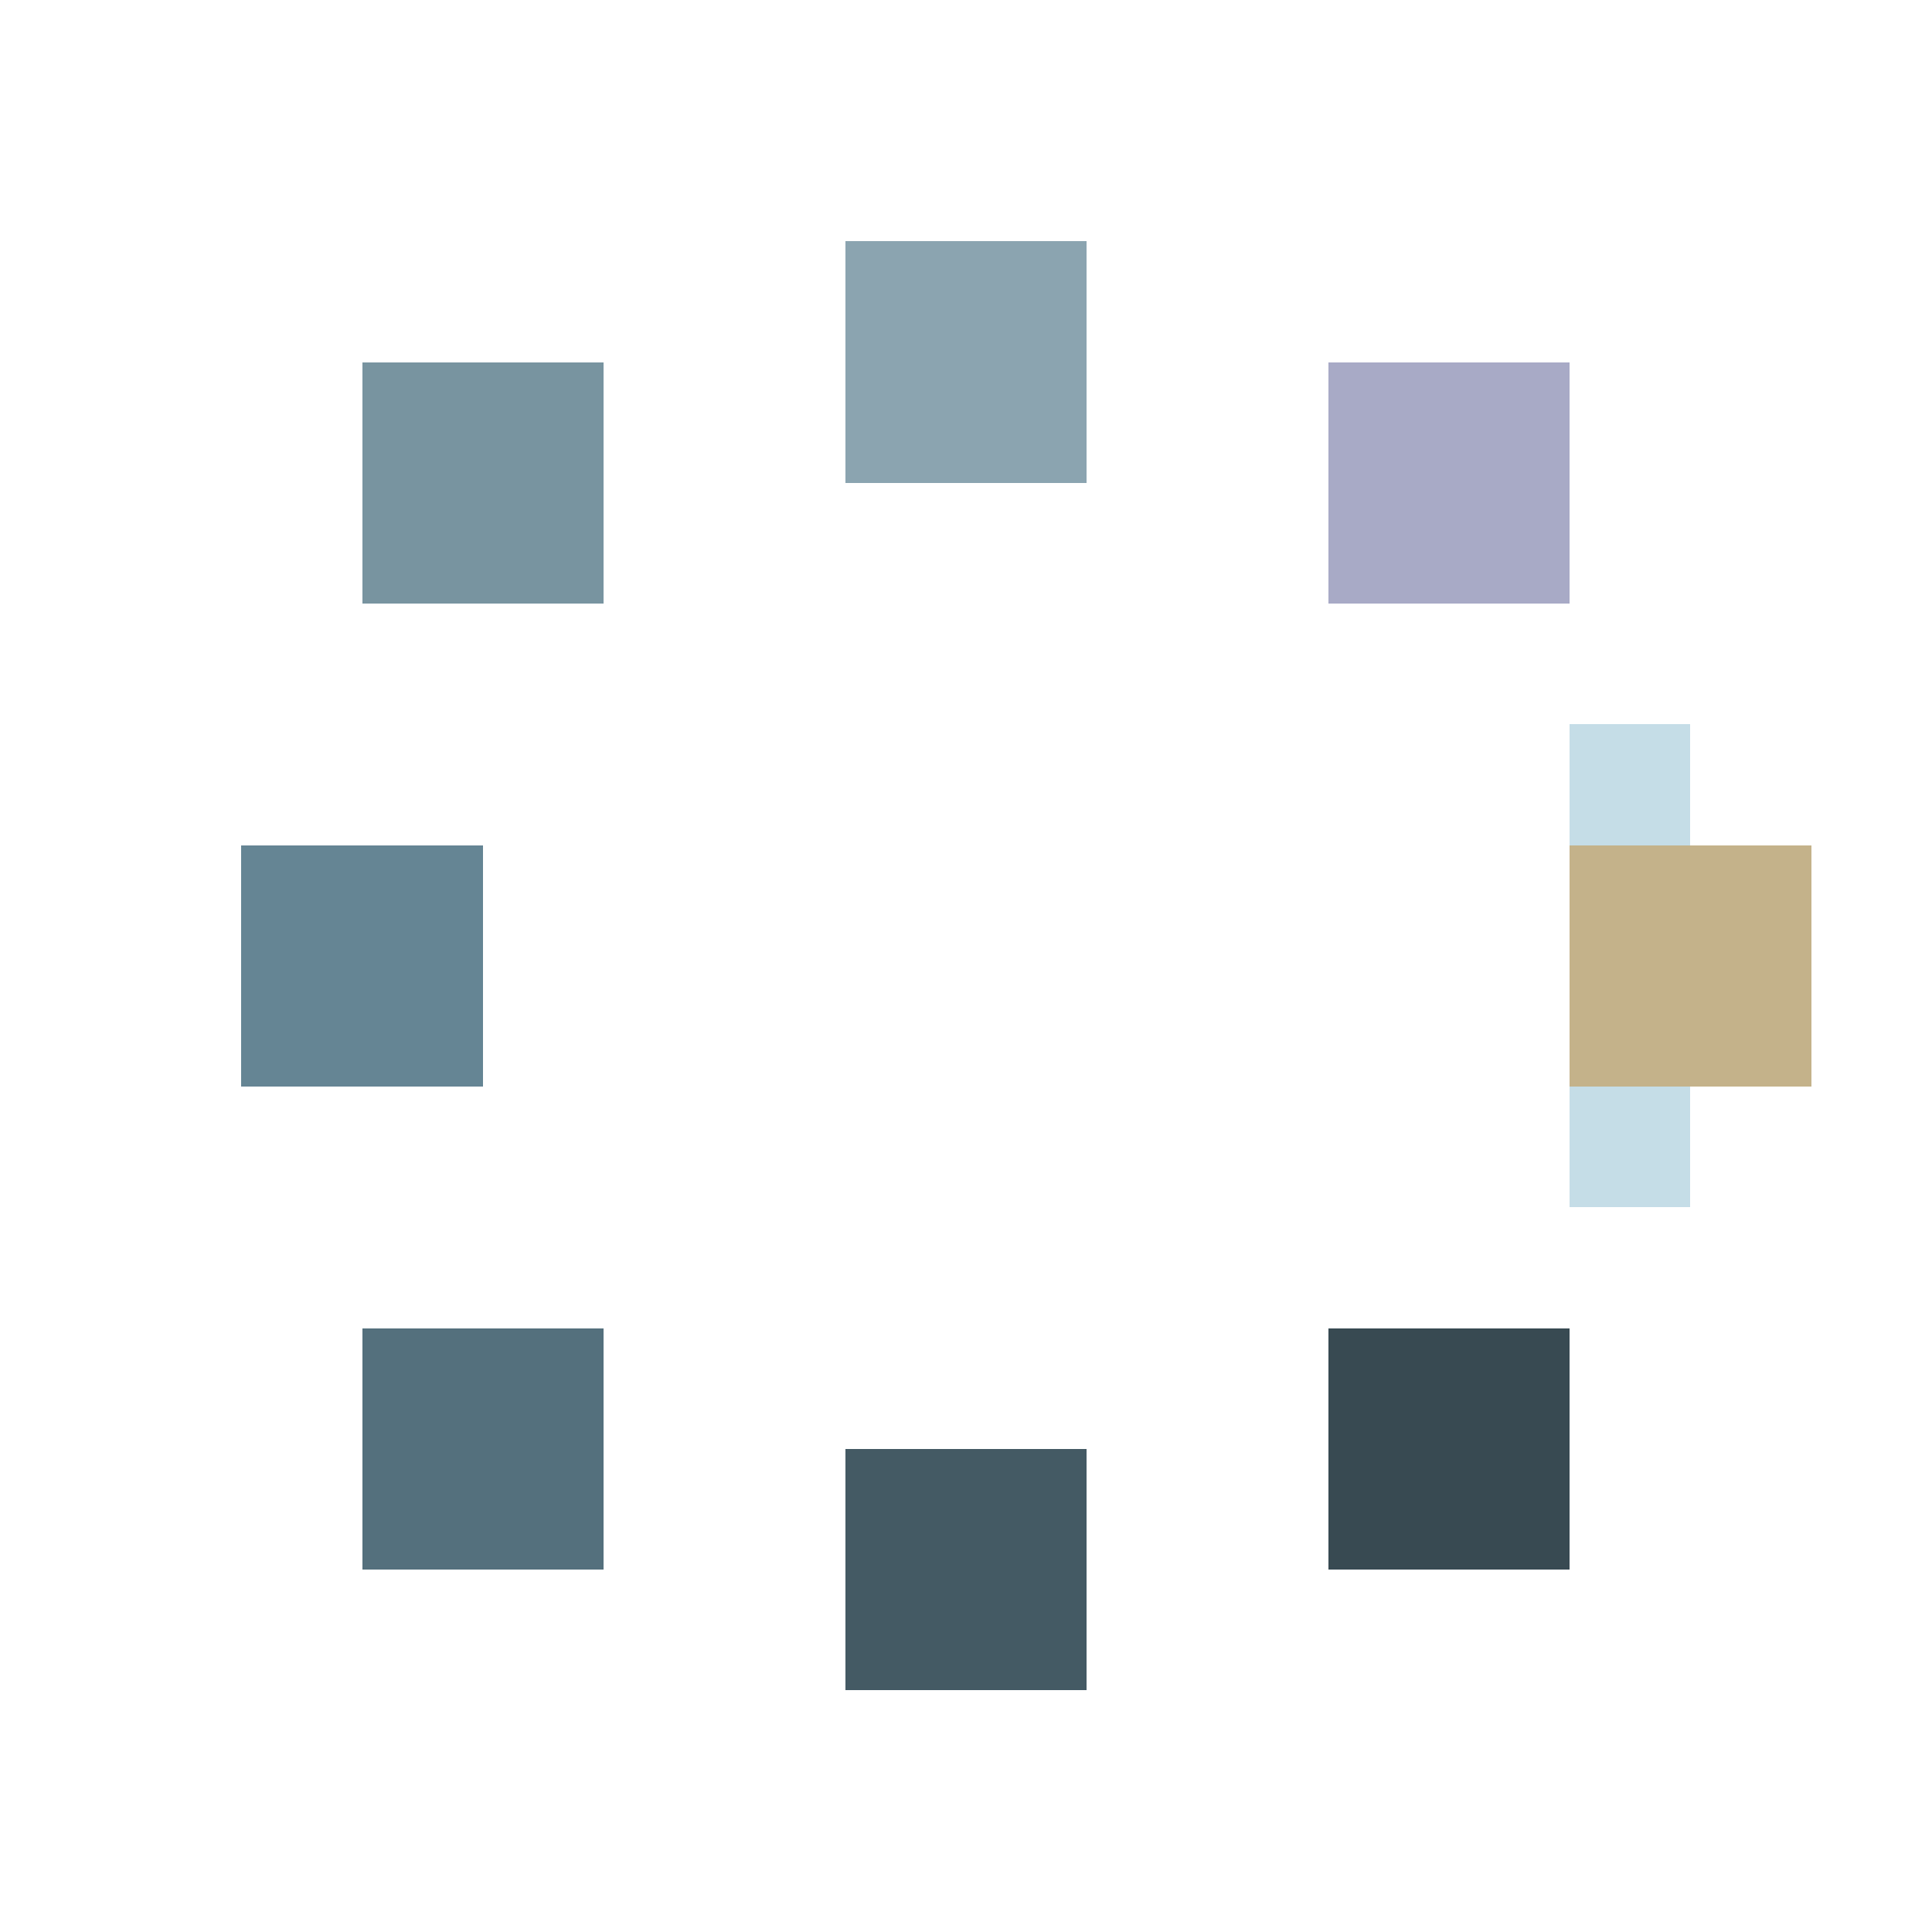
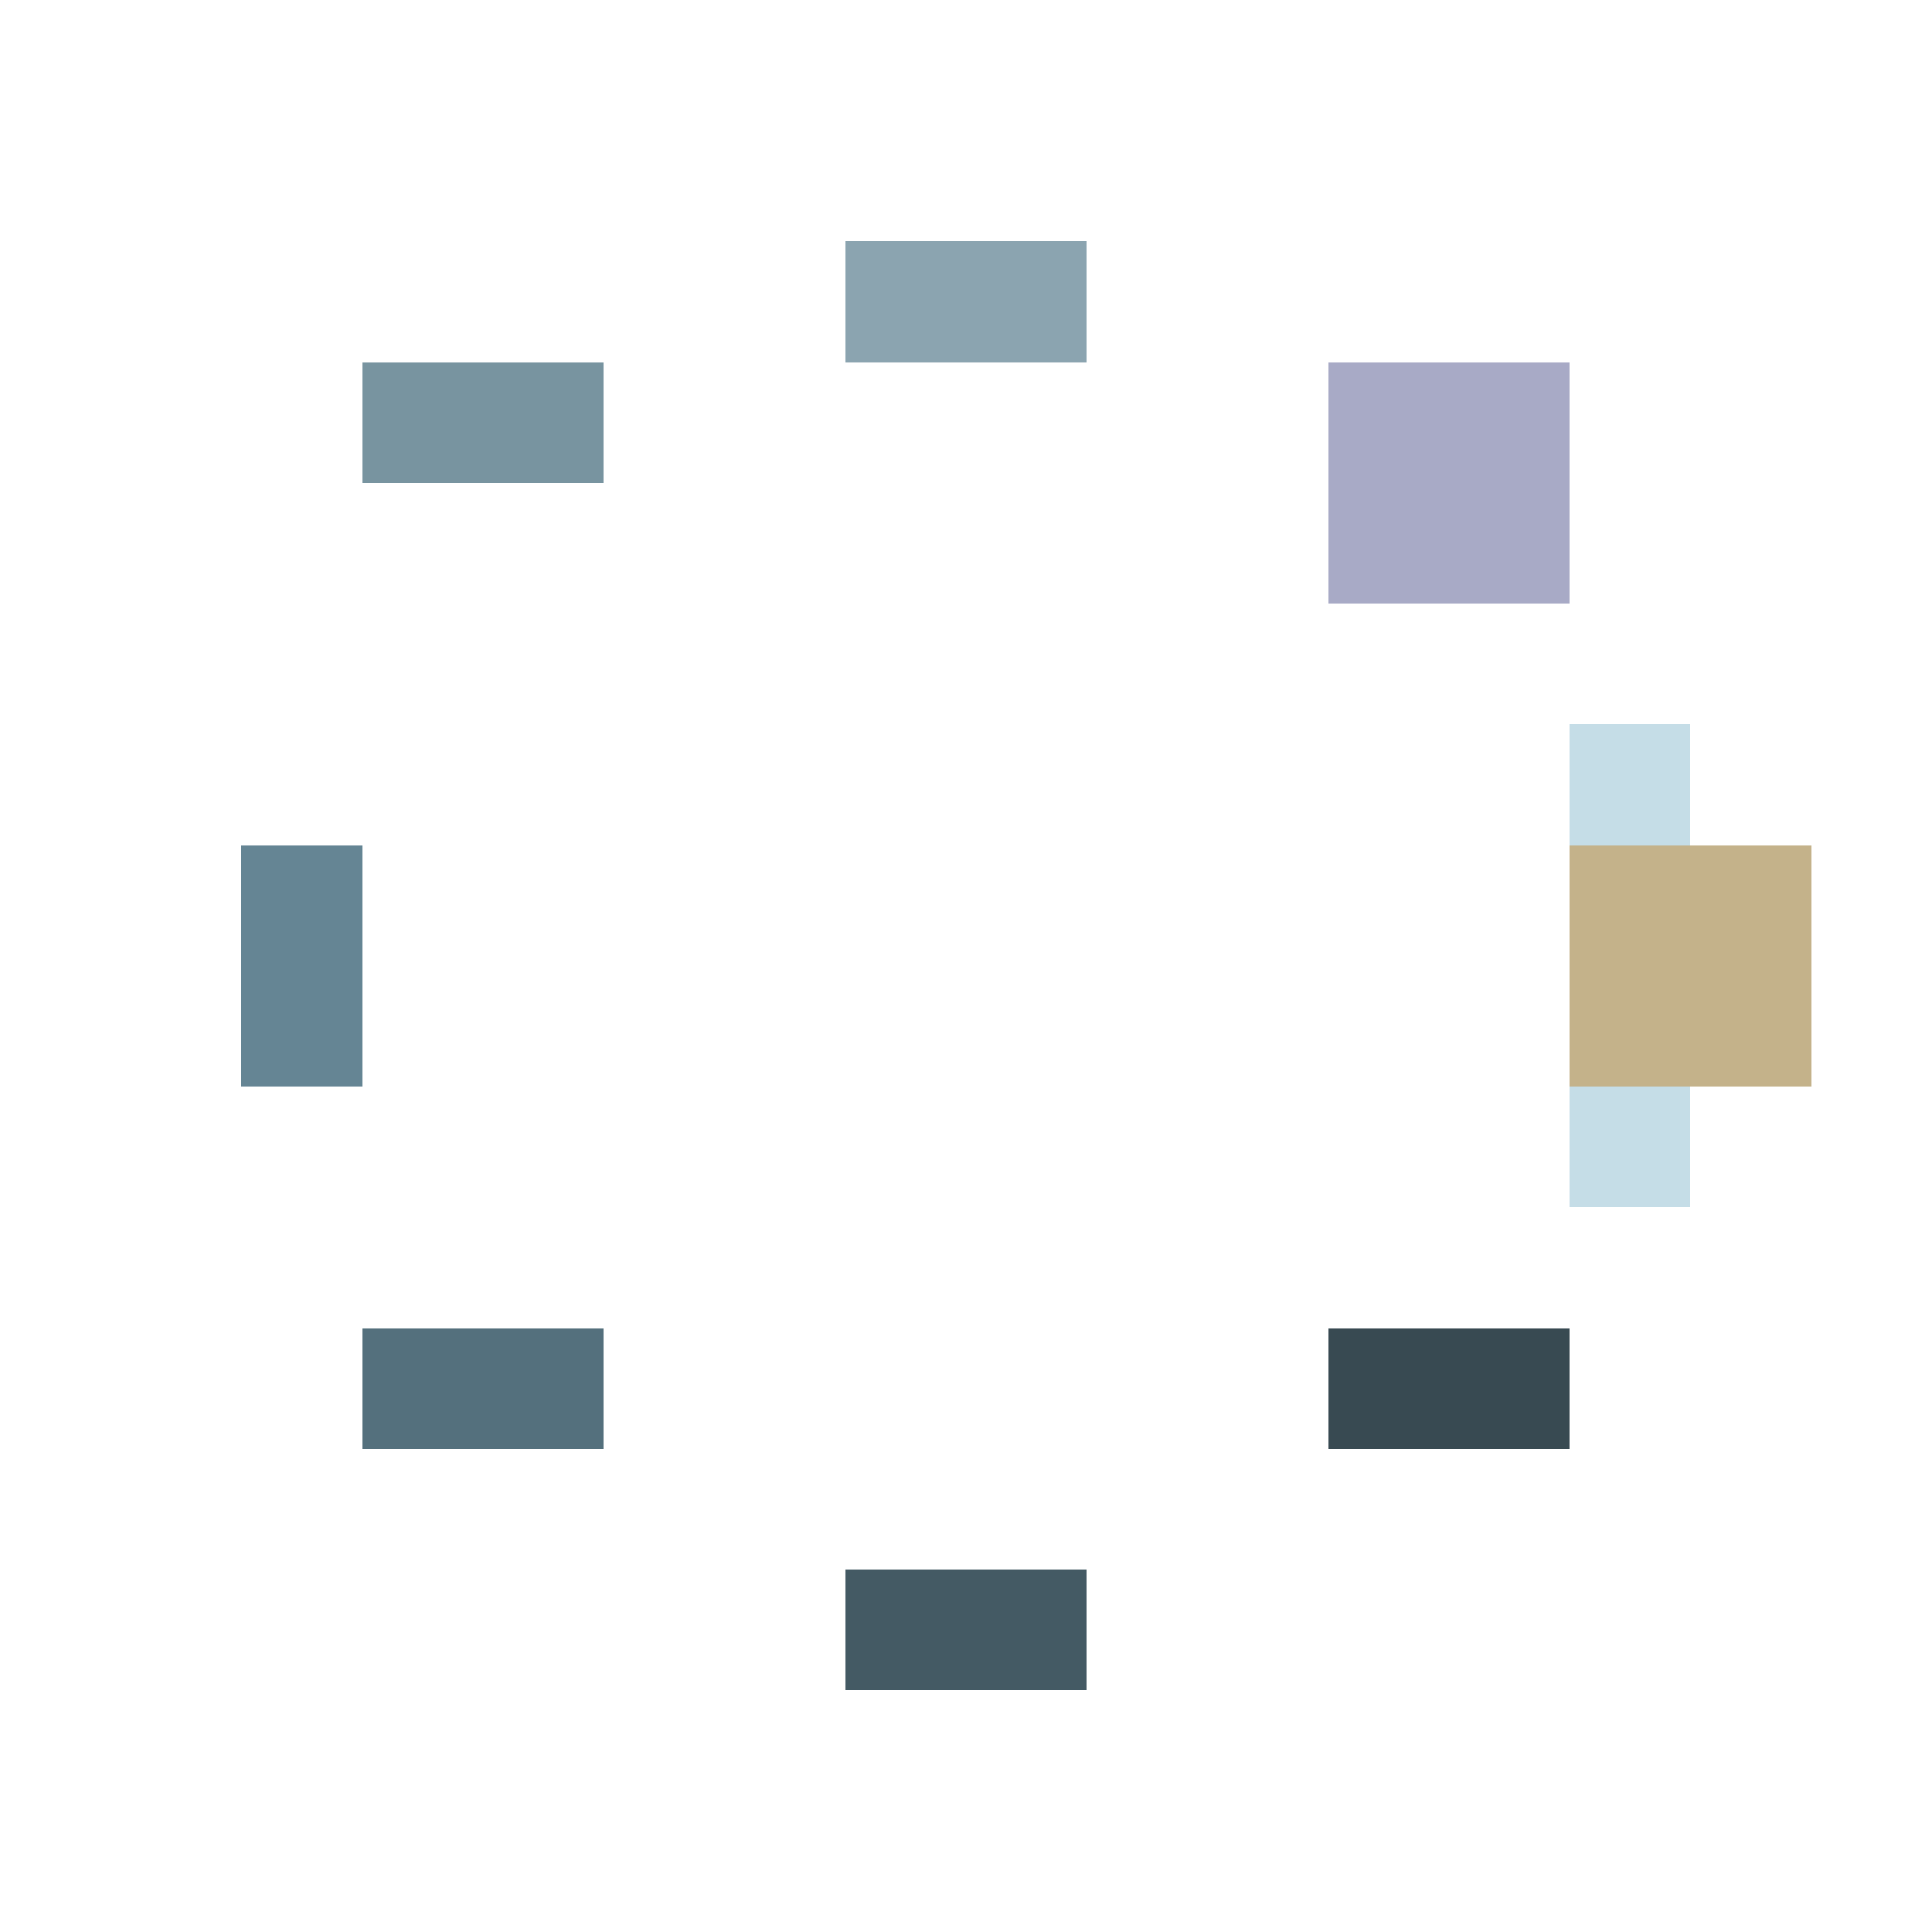
<svg xmlns="http://www.w3.org/2000/svg" width="512" height="512" viewBox="0 0 16 16" shape-rendering="crispEdges">
  <g>
    <rect x="13" y="7" width="1" height="1" fill="#c4b28a" />
    <rect x="14" y="7" width="1" height="1" fill="#c4b28a" />
    <rect x="13" y="8" width="1" height="1" fill="#c4b28a" />
    <rect x="14" y="8" width="1" height="1" fill="#c4b28a" />
    <rect x="11" y="3" width="1" height="1" fill="#a8aac6" />
    <rect x="12" y="3" width="1" height="1" fill="#a8aac6" />
    <rect x="11" y="4" width="1" height="1" fill="#a8aac6" />
    <rect x="12" y="4" width="1" height="1" fill="#a8aac6" />
    <rect x="7" y="2" width="1" height="1" fill="#8ba4b0" />
    <rect x="8" y="2" width="1" height="1" fill="#8ba4b0" />
-     <rect x="7" y="3" width="1" height="1" fill="#8ba4b0" />
-     <rect x="8" y="3" width="1" height="1" fill="#8ba4b0" />
    <rect x="3" y="3" width="1" height="1" fill="#7894a0" />
    <rect x="4" y="3" width="1" height="1" fill="#7894a0" />
-     <rect x="3" y="4" width="1" height="1" fill="#7894a0" />
-     <rect x="4" y="4" width="1" height="1" fill="#7894a0" />
    <rect x="2" y="7" width="1" height="1" fill="#658594" />
-     <rect x="3" y="7" width="1" height="1" fill="#658594" />
    <rect x="2" y="8" width="1" height="1" fill="#658594" />
-     <rect x="3" y="8" width="1" height="1" fill="#658594" />
    <rect x="3" y="11" width="1" height="1" fill="#54707d" />
    <rect x="4" y="11" width="1" height="1" fill="#54707d" />
-     <rect x="3" y="12" width="1" height="1" fill="#54707d" />
-     <rect x="4" y="12" width="1" height="1" fill="#54707d" />
-     <rect x="7" y="12" width="1" height="1" fill="#445a64" />
-     <rect x="8" y="12" width="1" height="1" fill="#445a64" />
    <rect x="7" y="13" width="1" height="1" fill="#445a64" />
    <rect x="8" y="13" width="1" height="1" fill="#445a64" />
    <rect x="11" y="11" width="1" height="1" fill="#384a52" />
    <rect x="12" y="11" width="1" height="1" fill="#384a52" />
-     <rect x="11" y="12" width="1" height="1" fill="#384a52" />
-     <rect x="12" y="12" width="1" height="1" fill="#384a52" />
    <rect x="13" y="6" width="1" height="1" fill="#7fb4ca" opacity="0.45" />
    <rect x="13" y="9" width="1" height="1" fill="#7fb4ca" opacity="0.45" />
  </g>
</svg>
